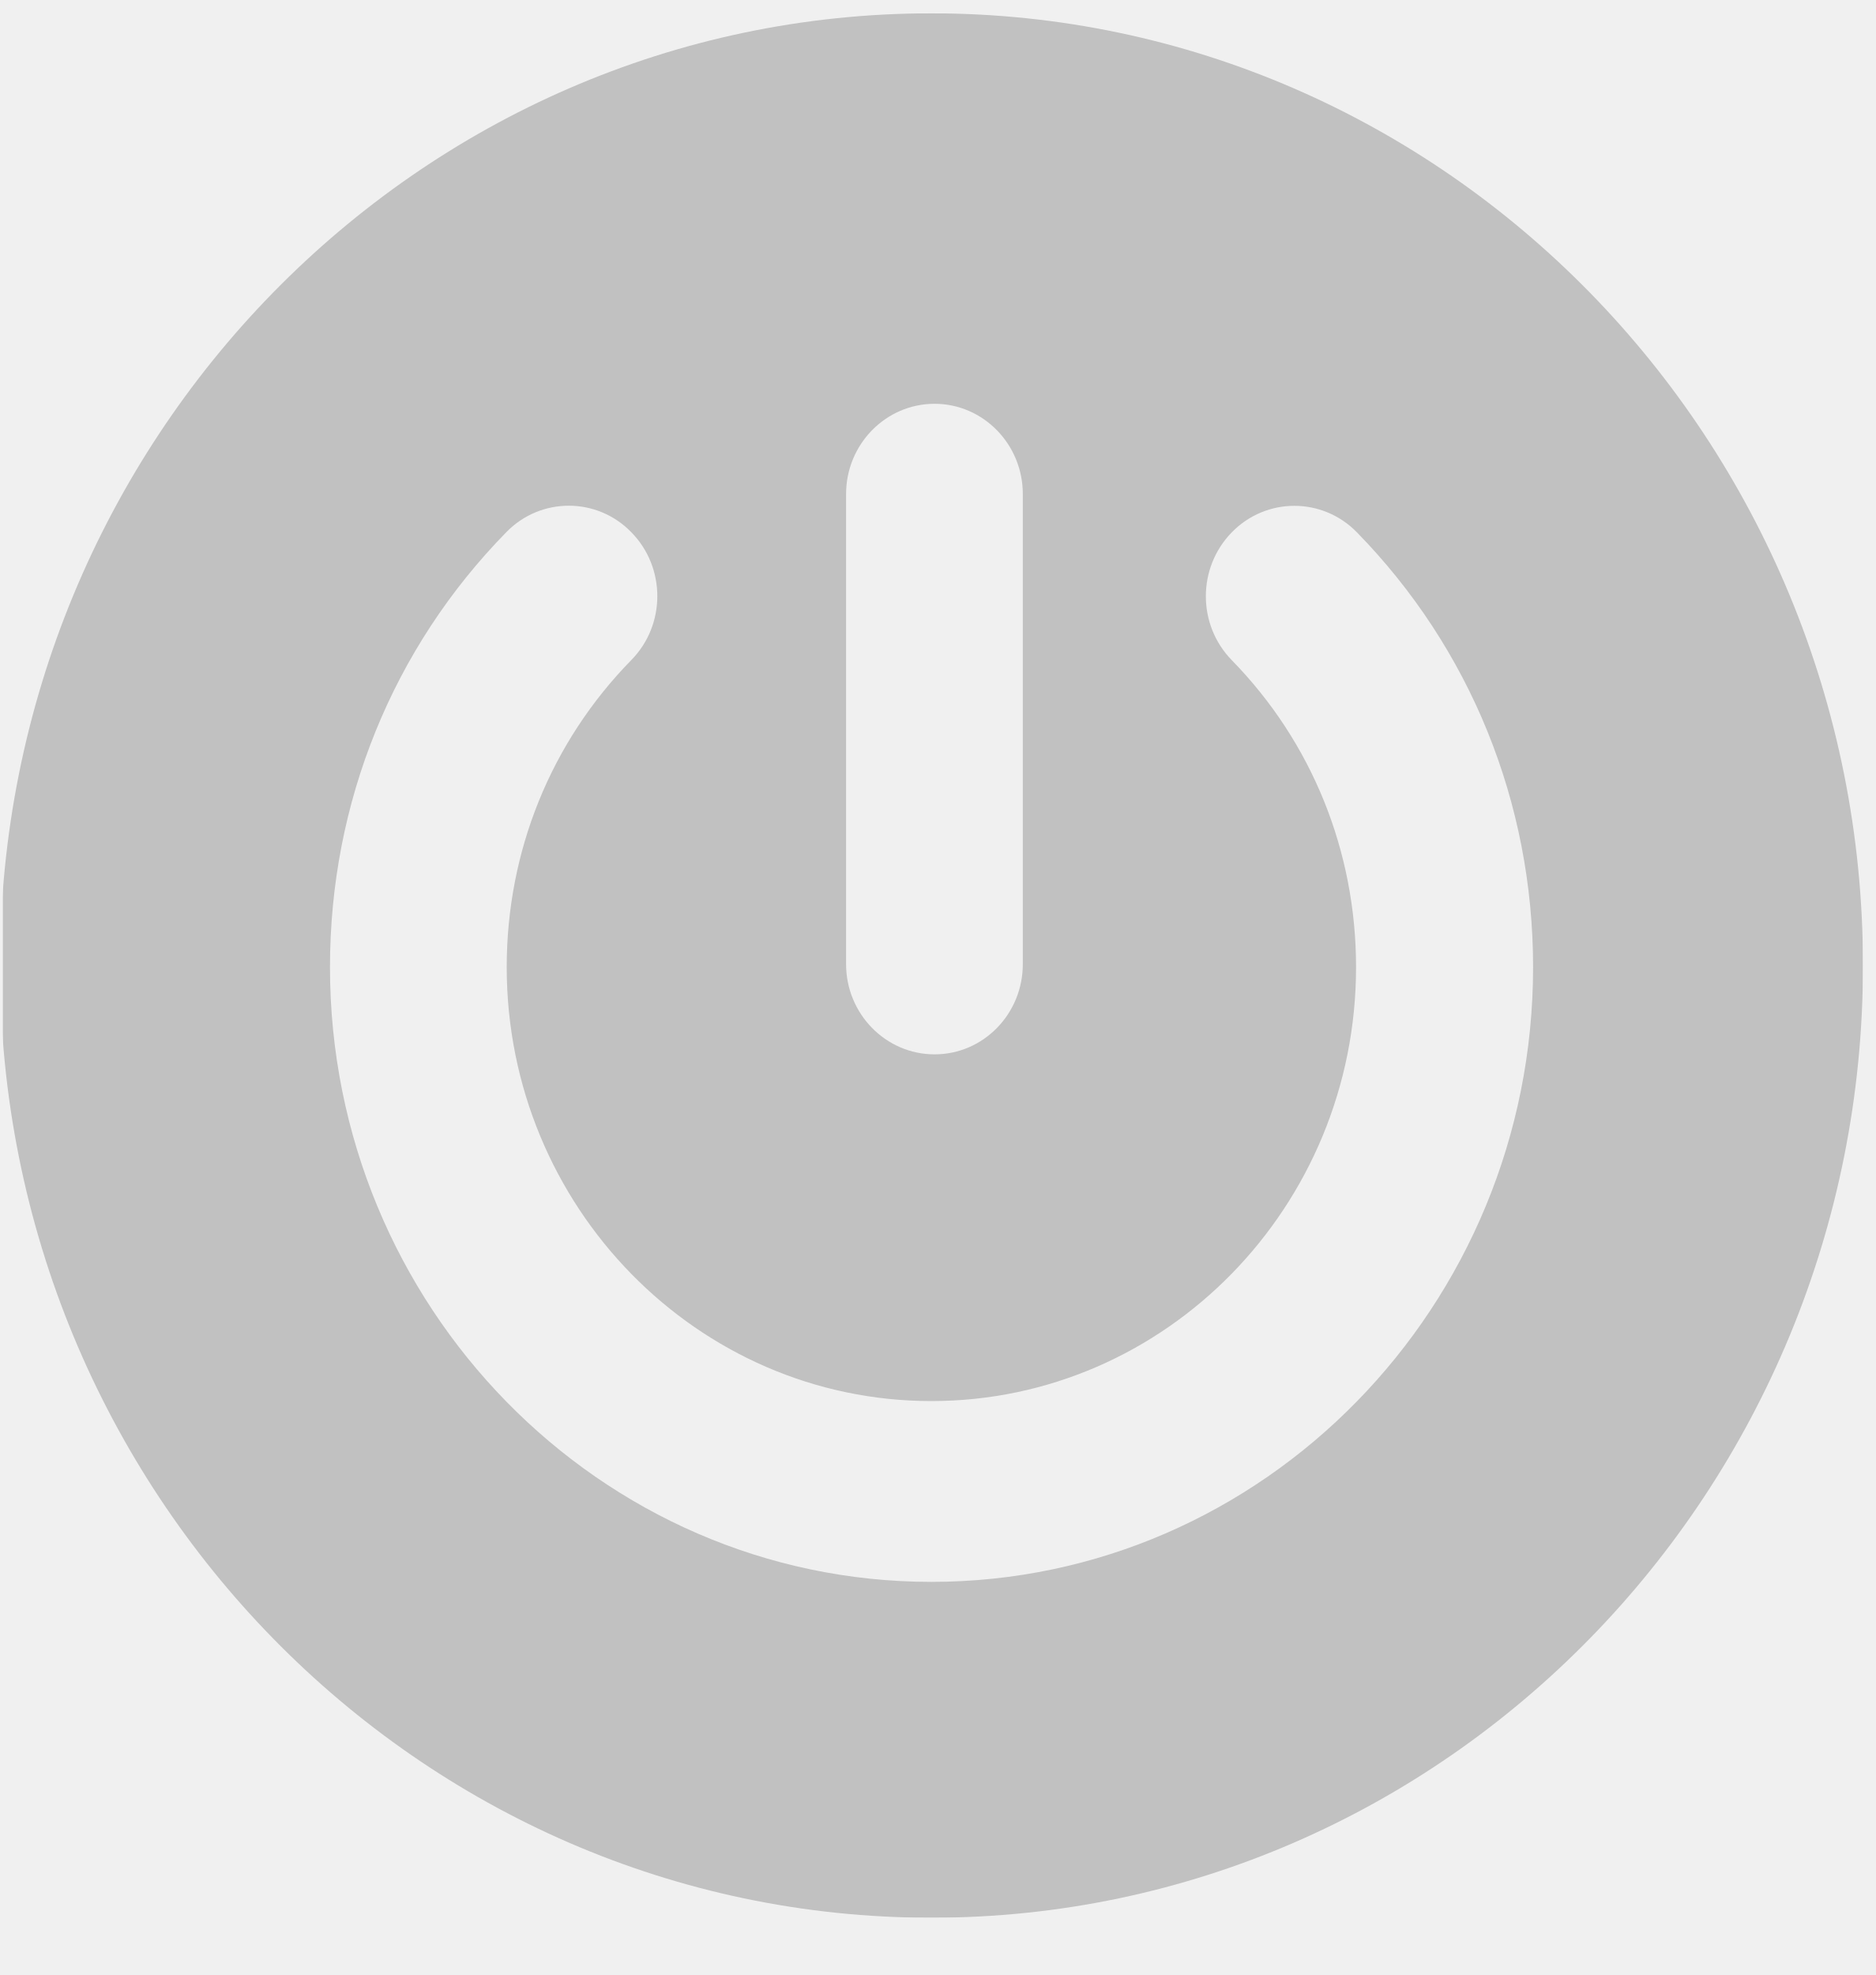
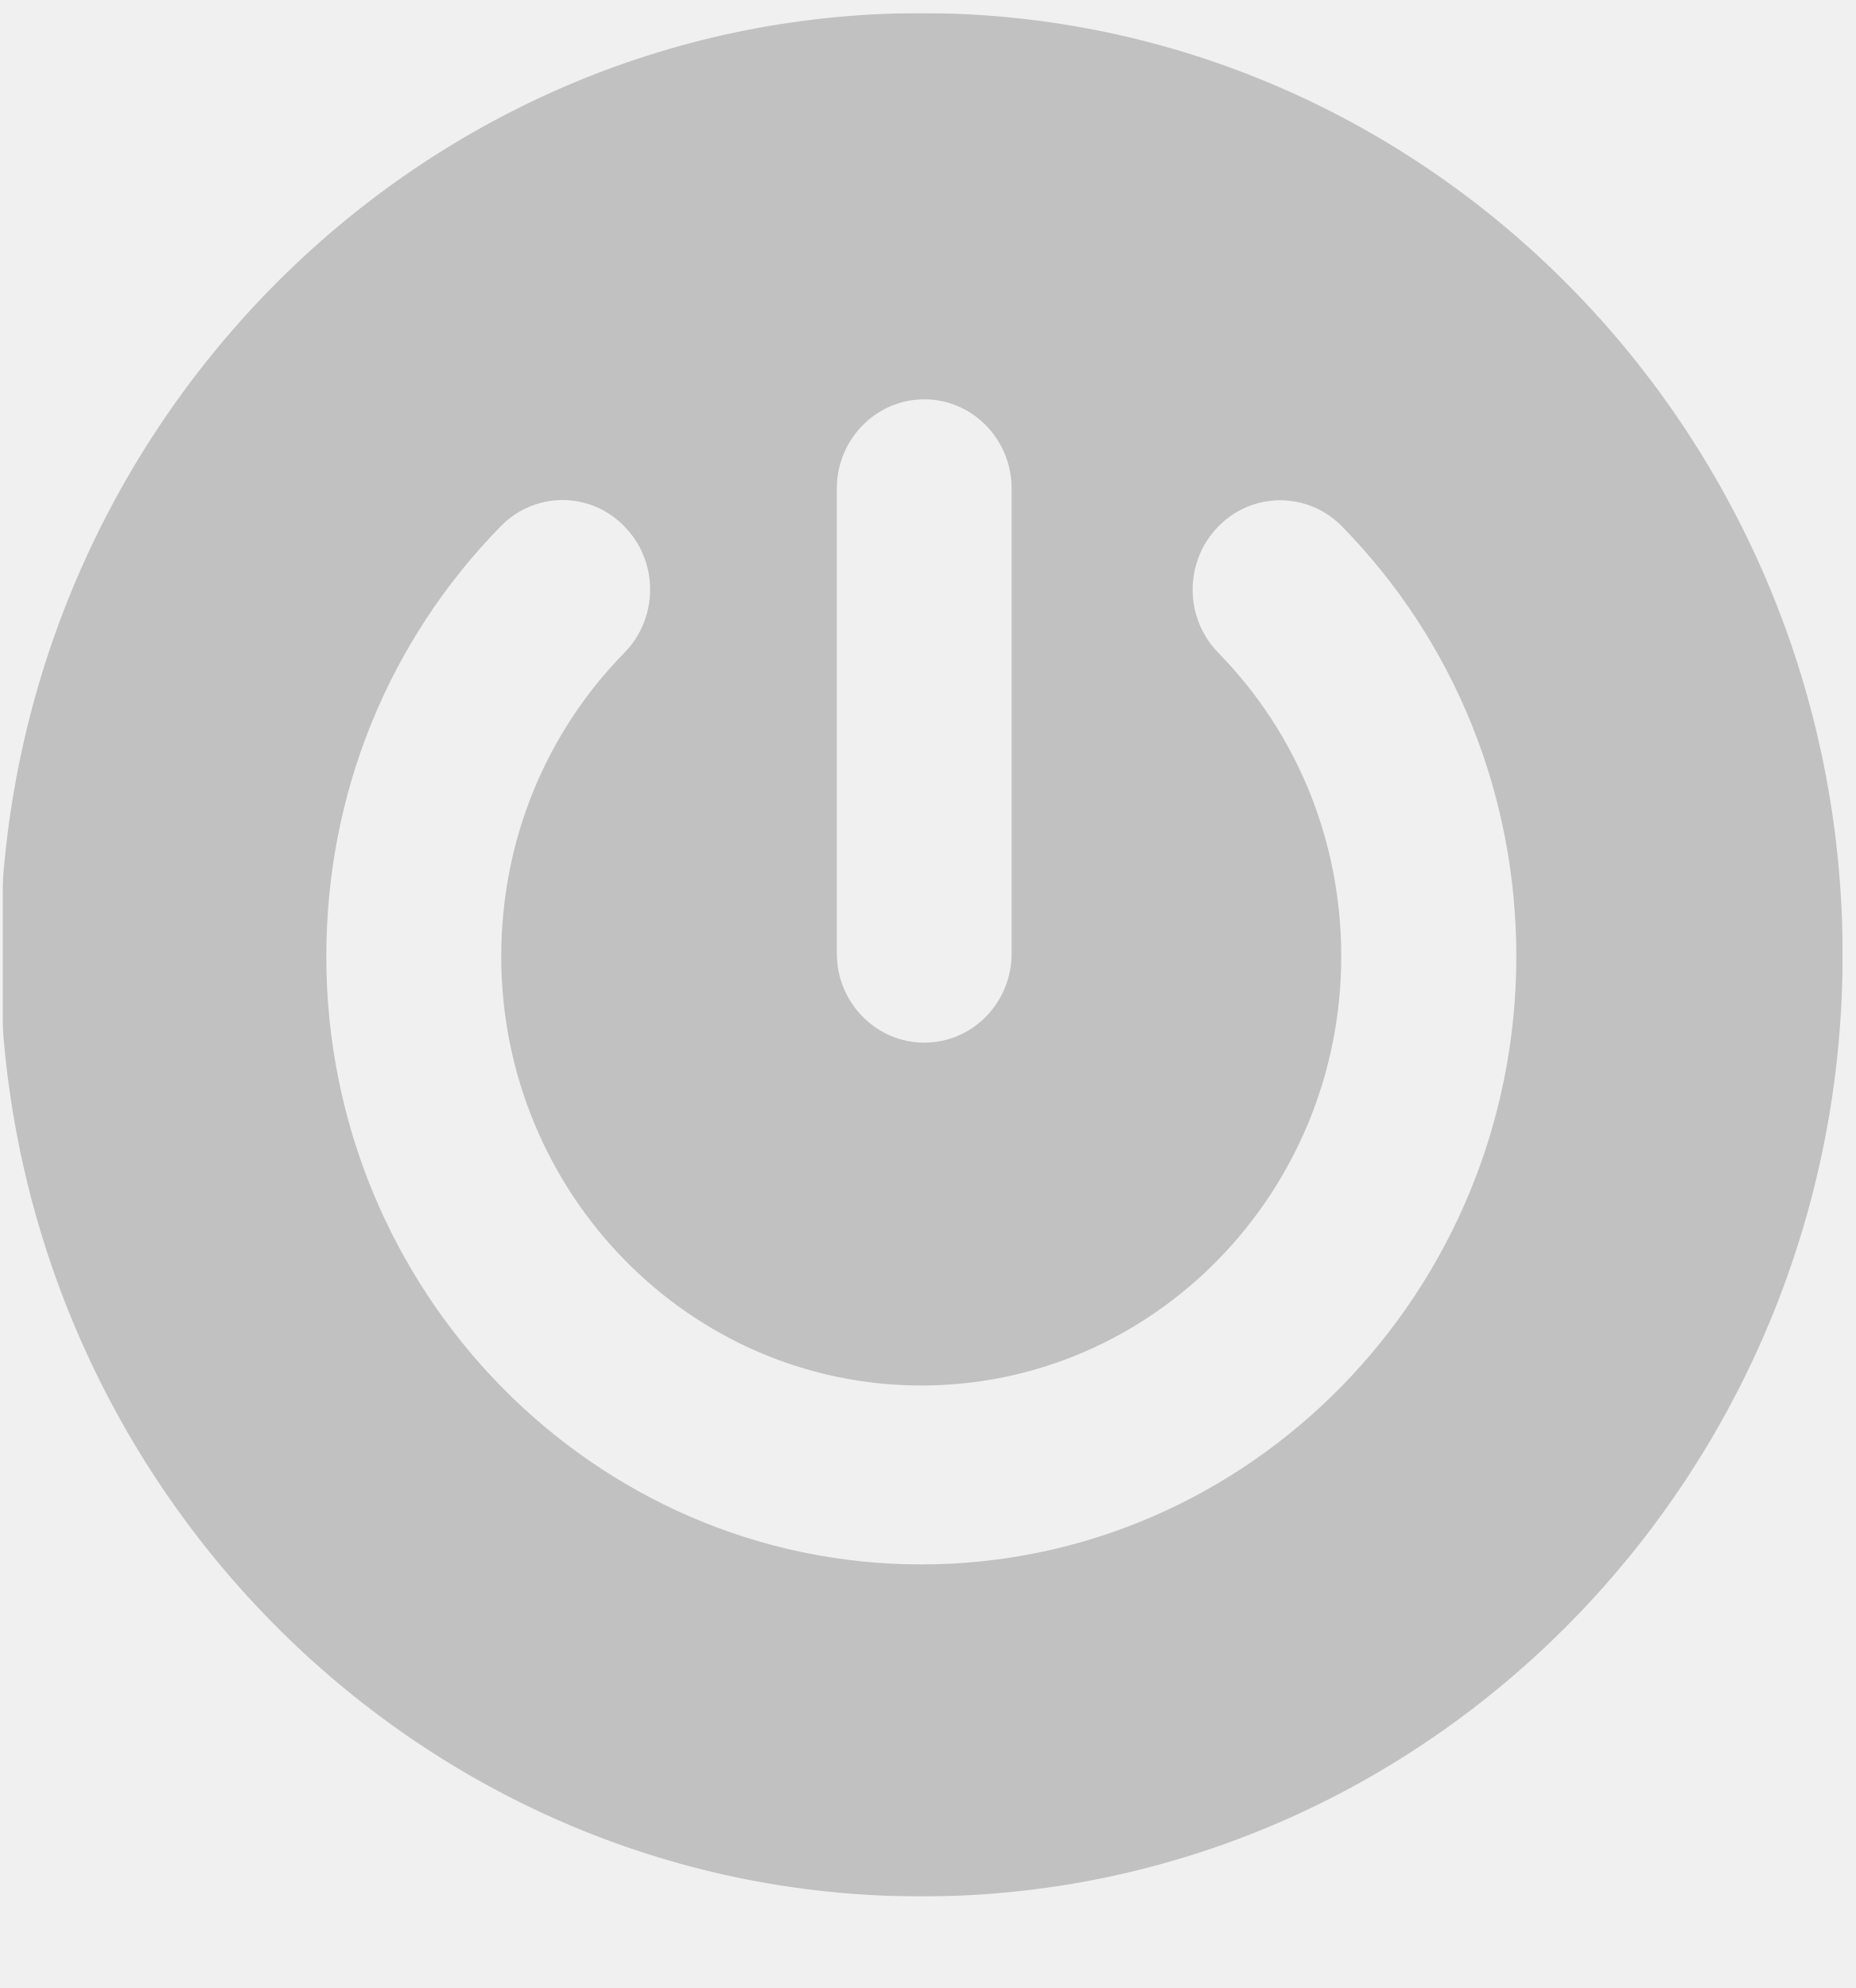
- <svg xmlns="http://www.w3.org/2000/svg" xmlns:xlink="http://www.w3.org/1999/xlink" width="19px" height="20px" viewBox="0 0 19 20" version="1.1">
+ <svg xmlns="http://www.w3.org/2000/svg" xmlns:xlink="http://www.w3.org/1999/xlink" width="14px" height="15px" viewBox="0 0 14 15" version="1.1">
  <defs>
-     <polygon id="path-1" points="9.448 0.135 0.029 0.135 0.029 19.42 18.868 19.42 18.868 0.135 9.448 0.135" />
+     <polygon id="path-1" points="6.962 0.099 0.021 0.099 0.021 14.309 13.903 14.309 13.903 0.099 6.962 0.099" />
  </defs>
  <g id="Page-1" stroke="none" stroke-width="1" fill="none" fill-rule="evenodd" opacity="0.198">
    <g id="menu" transform="translate(-30, -426)">
      <g id="power-button-outline" transform="translate(30, 426)">
        <mask id="mask-2" fill="white">
          <use xlink:href="#path-1" />
        </mask>
        <g id="Clip-2" />
-         <path d="M18.868,9.777 C18.868,4.461 14.636,0.135 9.433,0.135 C4.232,0.135 0,4.461 0,9.777 C0,15.094 4.232,19.42 9.433,19.42 C14.636,19.42 18.868,15.094 18.868,9.777 Z M10.359,9.763 C10.359,10.267 9.96,10.677 9.465,10.677 C8.971,10.677 8.569,10.267 8.569,9.763 L8.569,5.003 C8.569,4.499 8.971,4.089 9.465,4.089 C9.958,4.089 10.359,4.499 10.359,5.003 L10.359,9.763 Z M15.527,9.794 C15.527,13.226 12.794,16.019 9.433,16.019 C6.075,16.019 3.342,13.226 3.342,9.794 C3.342,8.128 3.976,6.564 5.129,5.388 C5.303,5.21 5.531,5.121 5.761,5.121 C5.989,5.121 6.22,5.21 6.394,5.39 C6.745,5.747 6.745,6.327 6.394,6.684 C5.581,7.514 5.132,8.618 5.132,9.794 C5.132,12.217 7.062,14.188 9.433,14.188 C11.806,14.188 13.734,12.217 13.734,9.794 C13.734,8.62 13.287,7.516 12.476,6.686 C12.125,6.327 12.125,5.749 12.476,5.39 C12.825,5.033 13.393,5.033 13.742,5.39 C14.892,6.566 15.527,8.13 15.527,9.794 Z" id="Fill-1" fill="#000000" mask="url(#mask-2)" />
+         <path d="M13.903,7.204 C13.903,3.287 10.784,0.099 6.951,0.099 C3.119,0.099 0,3.287 0,7.204 C0,11.122 3.119,14.309 6.951,14.309 C10.784,14.309 13.903,11.122 13.903,7.204 Z M7.633,7.194 C7.633,7.565 7.339,7.867 6.974,7.867 C6.61,7.867 6.314,7.565 6.314,7.194 L6.314,3.687 C6.314,3.315 6.61,3.013 6.974,3.013 C7.338,3.013 7.633,3.315 7.633,3.687 L7.633,7.194 Z M11.441,7.216 C11.441,9.745 9.427,11.804 6.951,11.804 C4.476,11.804 2.462,9.745 2.462,7.216 C2.462,5.989 2.93,4.837 3.779,3.97 C3.907,3.839 4.076,3.773 4.245,3.773 C4.413,3.773 4.583,3.839 4.711,3.972 C4.97,4.234 4.97,4.662 4.711,4.925 C4.112,5.537 3.782,6.35 3.782,7.216 C3.782,9.002 5.203,10.454 6.951,10.454 C8.699,10.454 10.12,9.002 10.12,7.216 C10.12,6.351 9.791,5.538 9.193,4.926 C8.934,4.662 8.934,4.236 9.193,3.972 C9.45,3.709 9.868,3.709 10.126,3.972 C10.973,4.838 11.441,5.991 11.441,7.216 Z" id="Fill-1" fill="#000000" mask="url(#mask-2)" />
      </g>
    </g>
  </g>
</svg>
